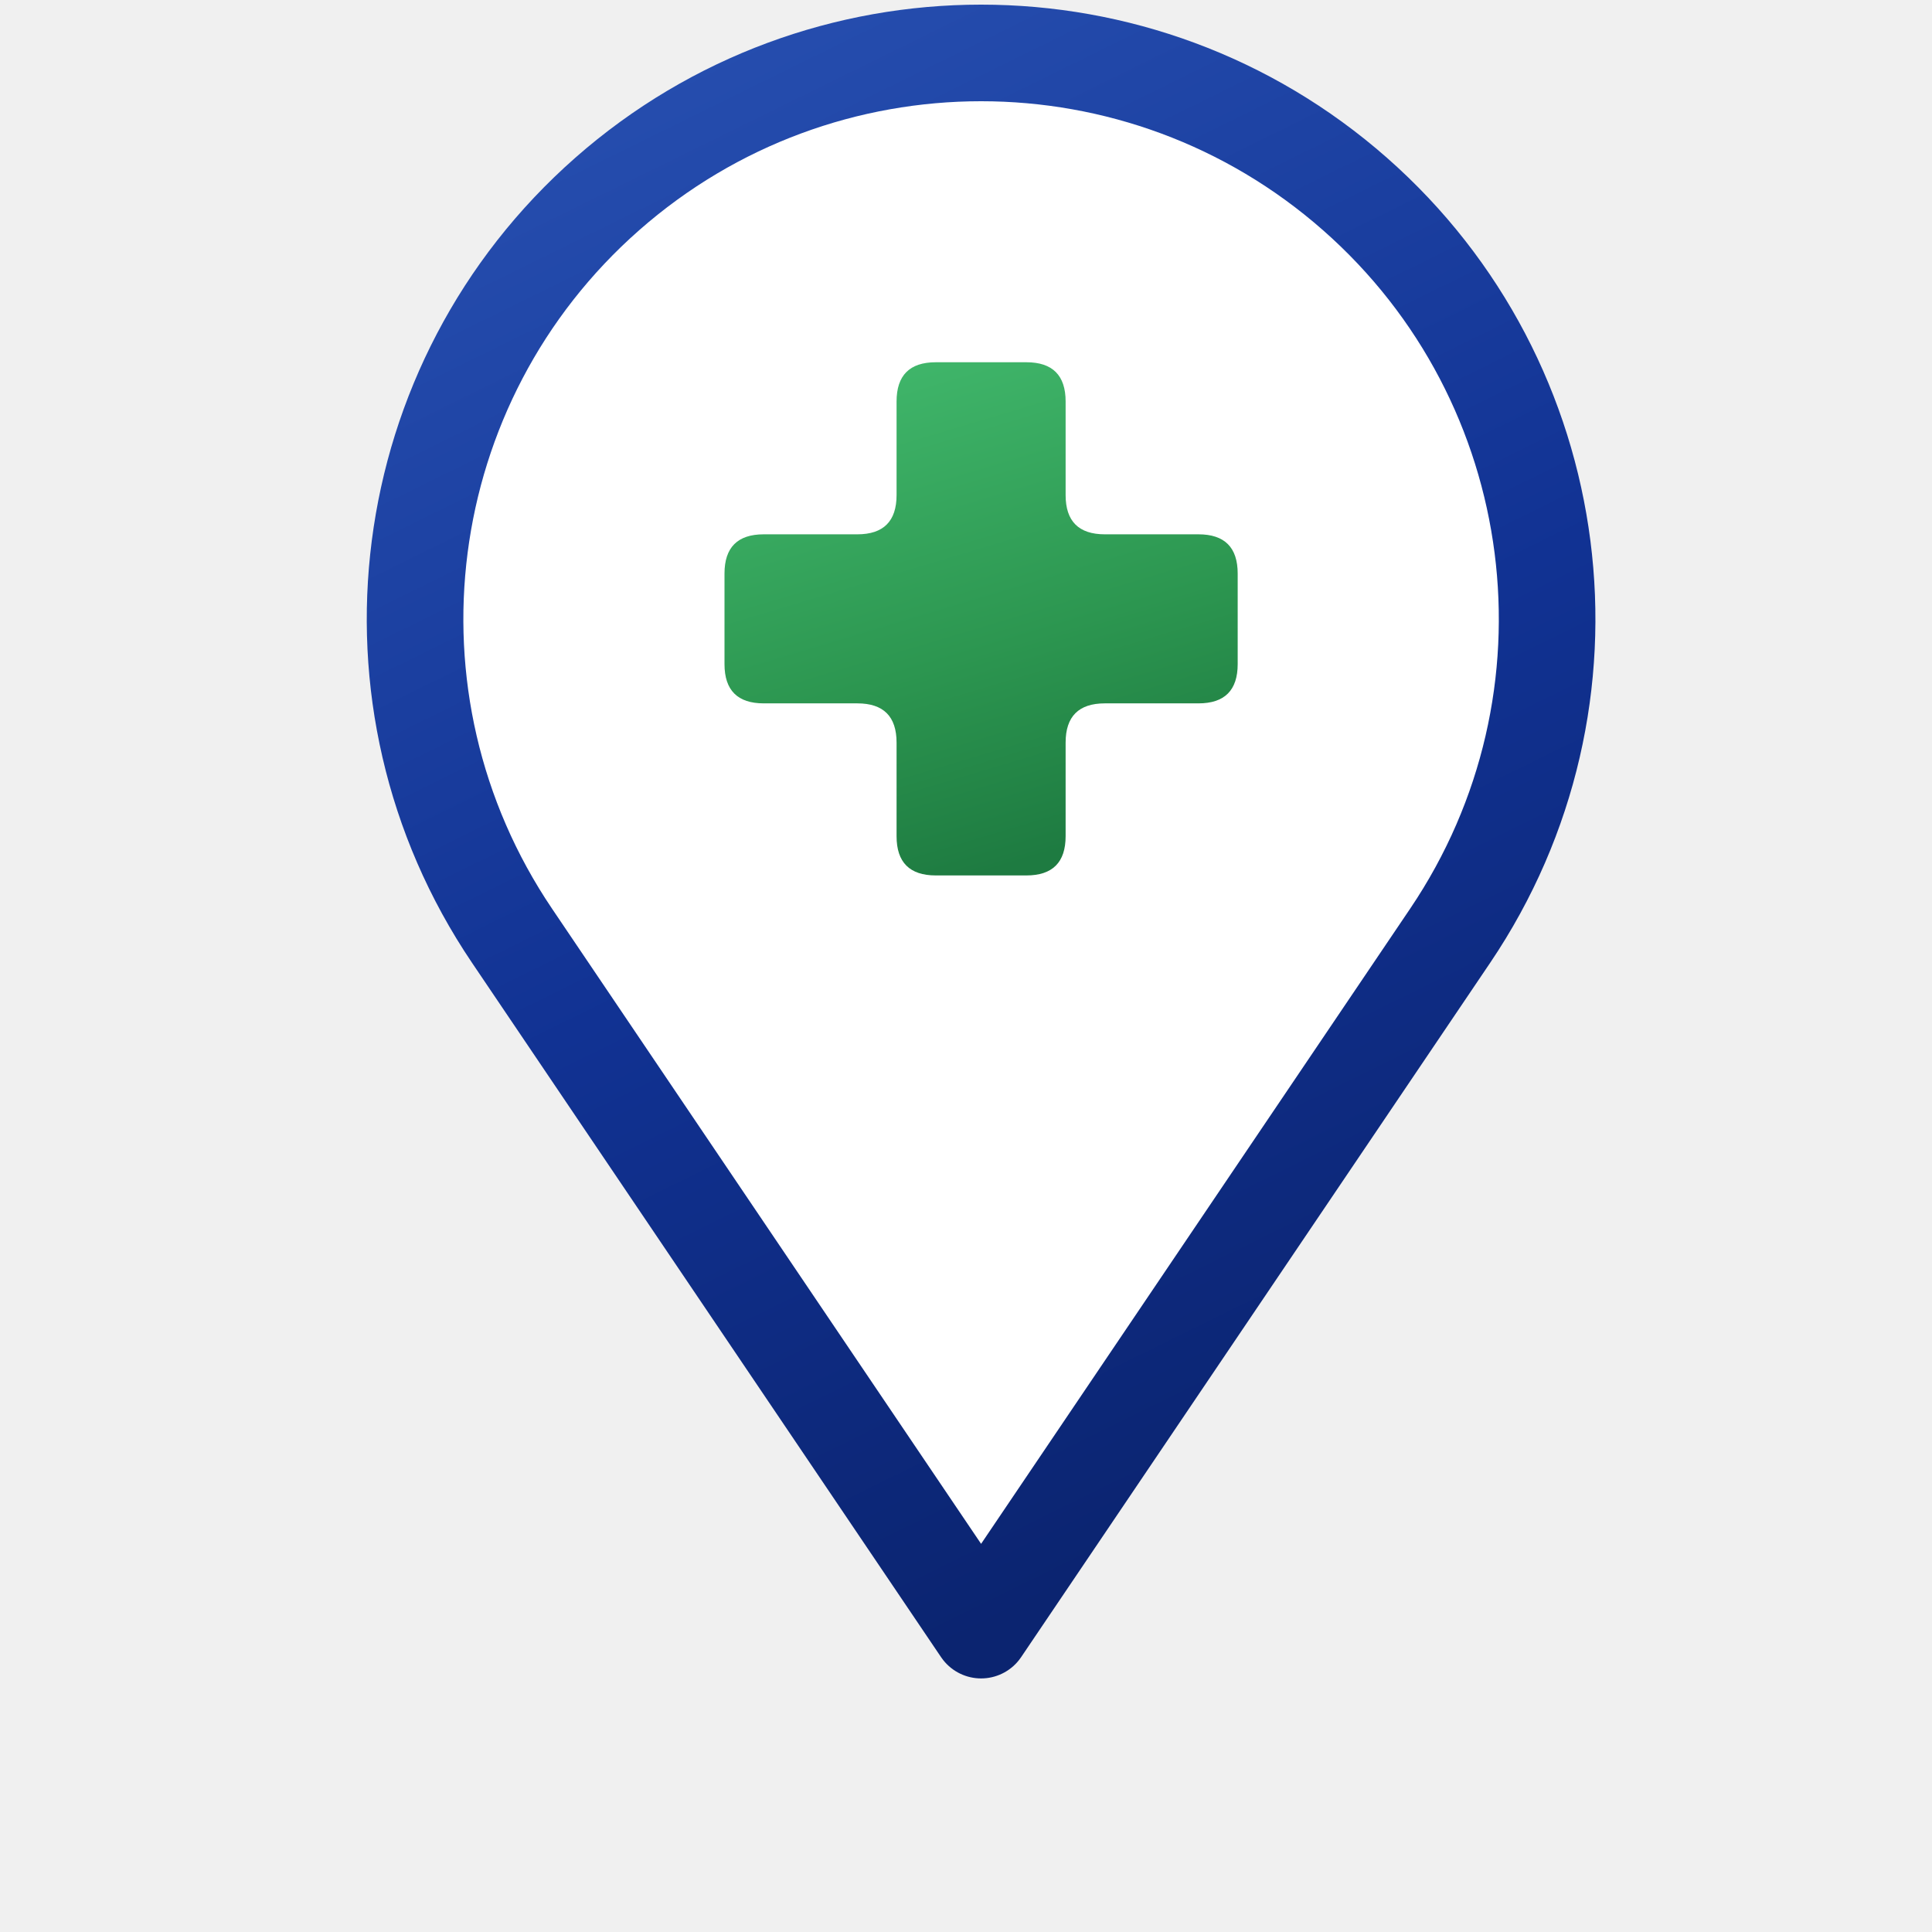
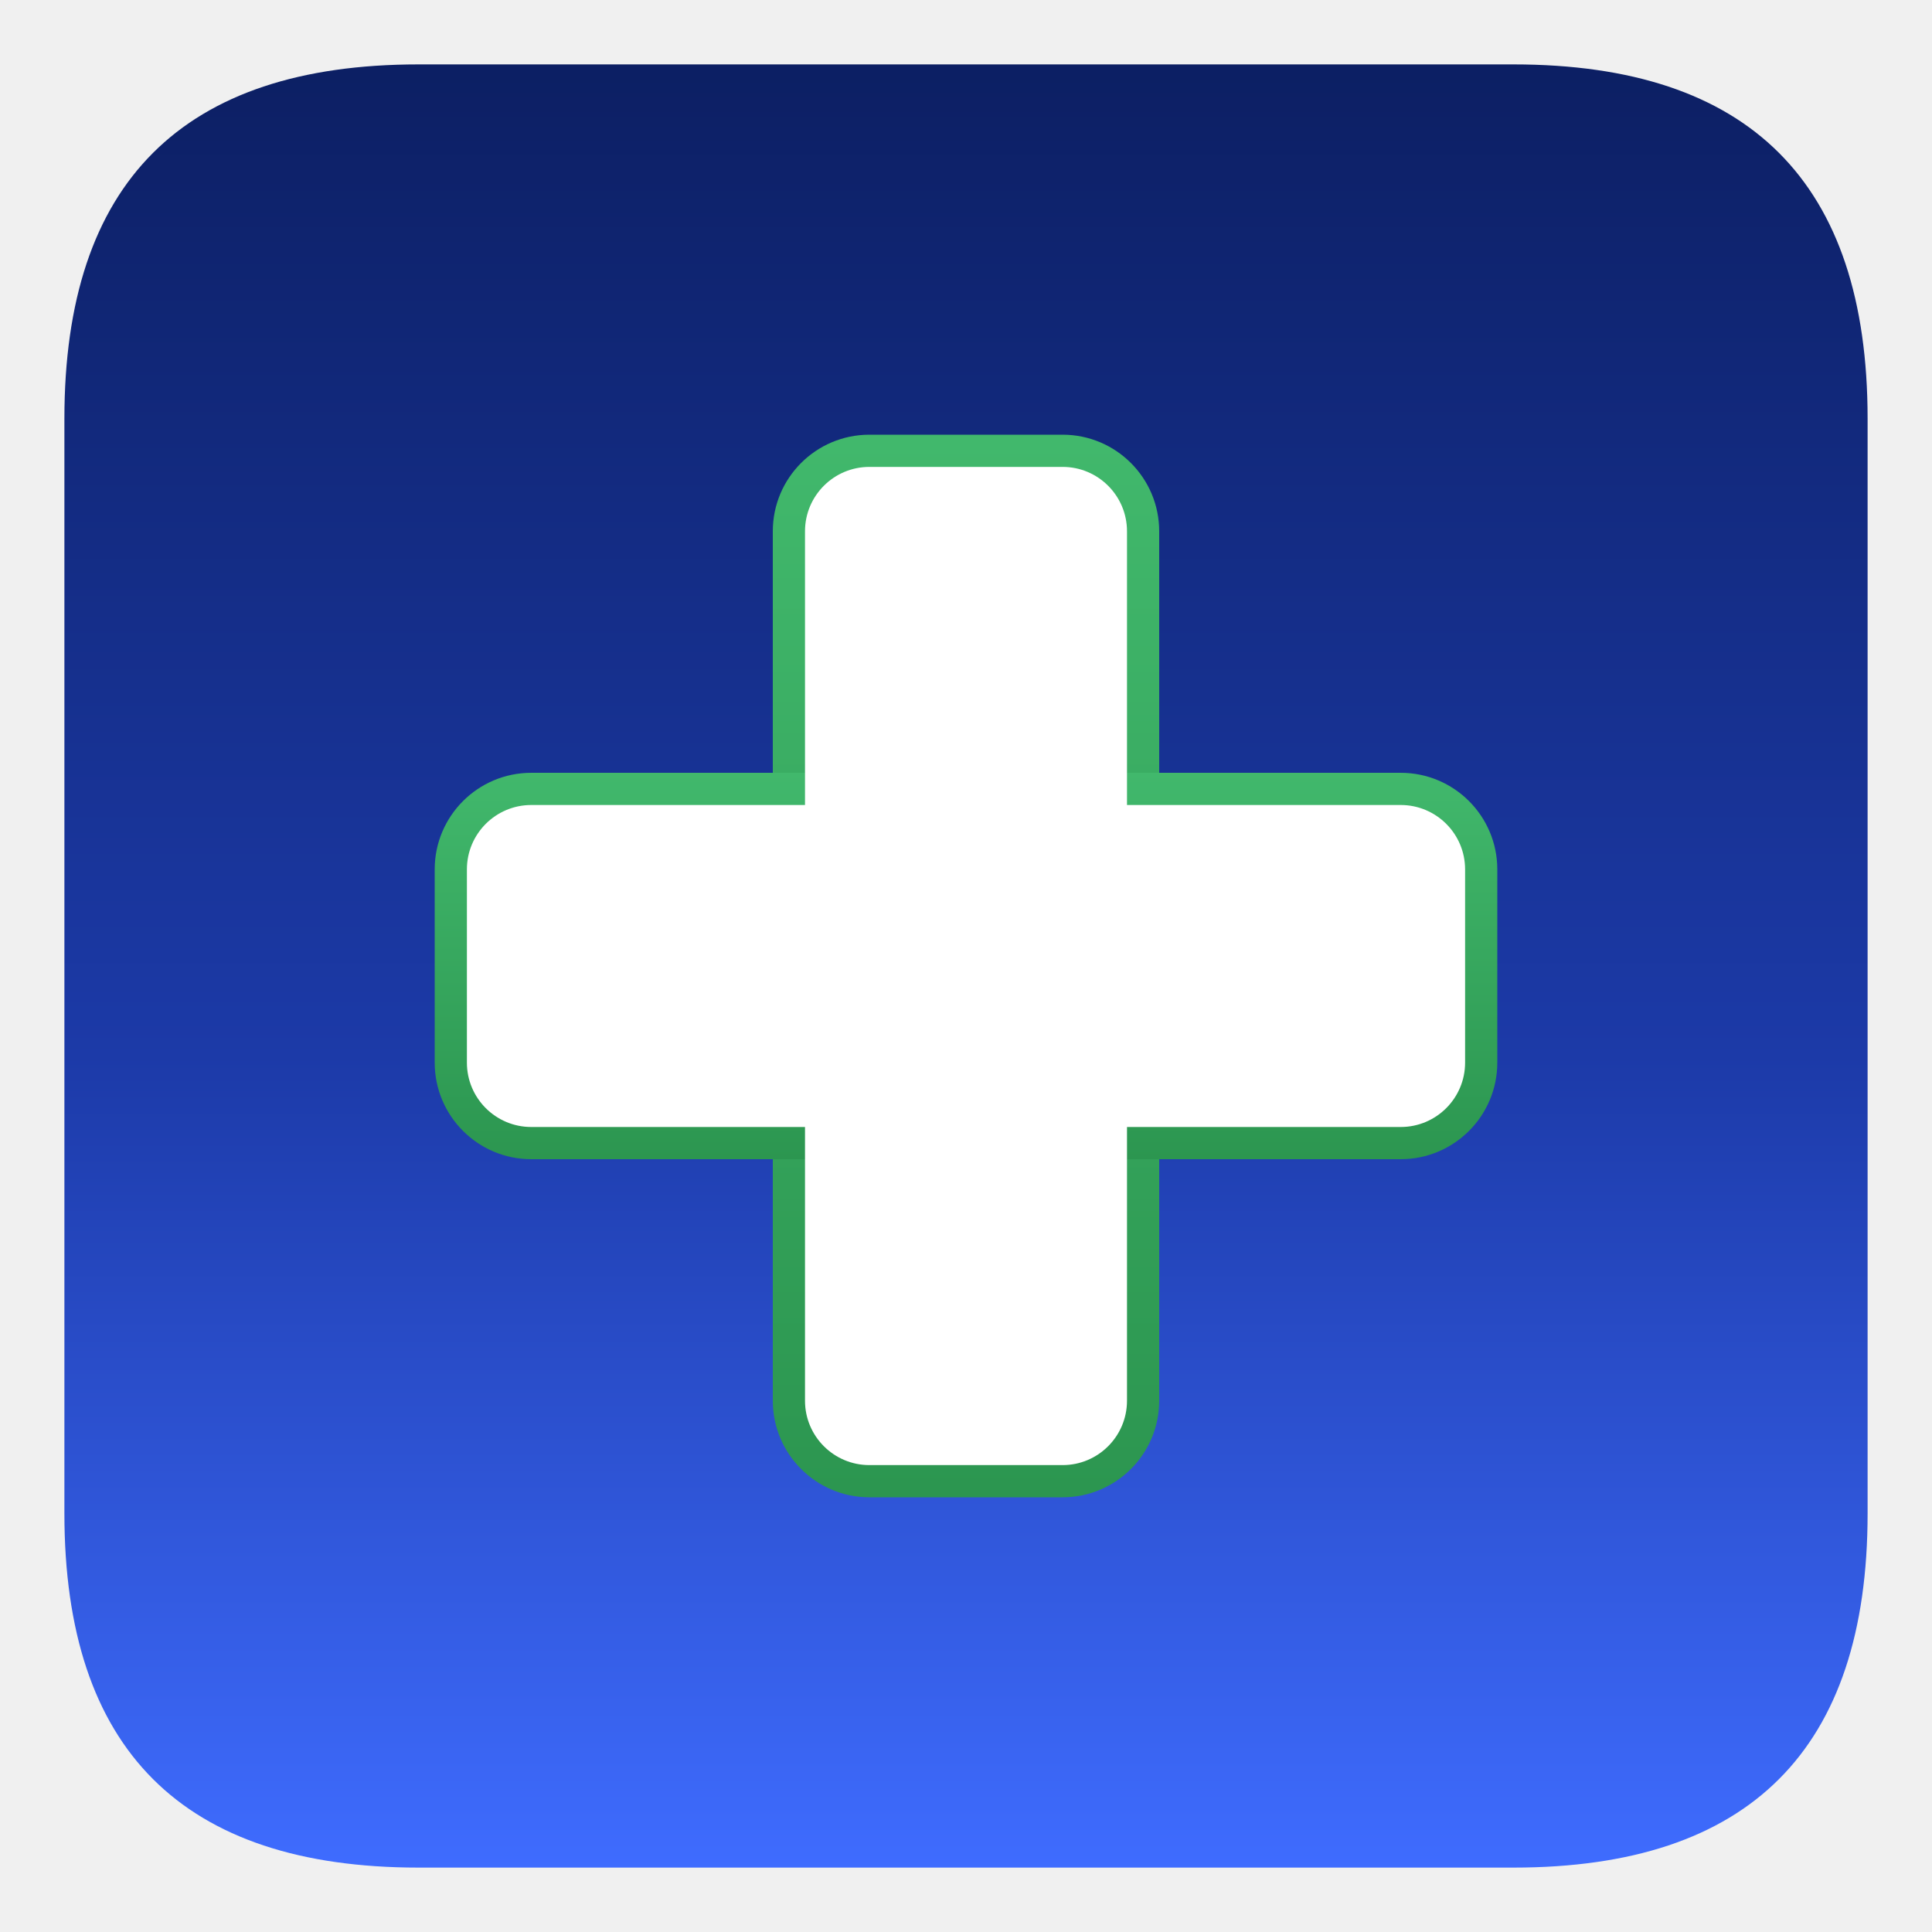
- <svg xmlns="http://www.w3.org/2000/svg" width="64" height="64" viewBox="0 0 64 64" fill="none">
+ <svg xmlns="http://www.w3.org/2000/svg" viewBox="0 0 120 120" fill="none">
  <defs>
-     <linearGradient id="pin" x1="0.15" y1="0" x2="0.5" y2="1">
-       <stop offset="0%" stop-color="#274FB0" />
-       <stop offset="55%" stop-color="#113293" />
-       <stop offset="100%" stop-color="#0B2470" />
+     <linearGradient id="g_fav" x1="0.5" y1="0" x2="0.5" y2="1">
+       <stop offset="0%" stop-color="#0c1f63" />
+       <stop offset="55%" stop-color="#1c3aa8" />
+       <stop offset="100%" stop-color="#3f6cff" />
    </linearGradient>
-     <linearGradient id="field" x1="0" y1="0" x2="0" y2="1">
-       <stop offset="0%" stop-color="#FFFFFF" />
-       <stop offset="100%" stop-color="#EAF0FA" />
+     <linearGradient id="cr_fav" x1="0.5" y1="0" x2="0.5" y2="1">
+       <stop offset="0%" stop-color="#41B86C" />
+       <stop offset="100%" stop-color="#2C9650" />
    </linearGradient>
-     <linearGradient id="cr" x1="0.2" y1="0" x2="0.5" y2="1">
-       <stop offset="0%" stop-color="#41B86C" />
-       <stop offset="60%" stop-color="#2C9650" />
-       <stop offset="100%" stop-color="#1E7B41" />
-     </linearGradient>
-     <linearGradient id="sheen" x1="0" y1="0" x2="0" y2="1">
-       <stop offset="0%" stop-color="#FFFFFF" stop-opacity="0.5" />
-       <stop offset="45%" stop-color="#FFFFFF" stop-opacity="0" />
-     </linearGradient>
-     <radialGradient id="halo" cx="0.5" cy="0.5" r="0.5">
-       <stop offset="60%" stop-color="#2C9650" stop-opacity="0.0" />
-       <stop offset="100%" stop-color="#2C9650" stop-opacity="0.10" />
-     </radialGradient>
-     <filter id="sh" x="-80%" y="-80%" width="260%" height="320%">
-       <feGaussianBlur in="SourceGraphic" stdDeviation="3.6" />
-     </filter>
  </defs>
-   <g transform="translate(2.5,-4) scale(0.5)">
-     <path d="M 60.00 116.00 L 28.92 69.99 A 37.50 37.50 0 1 1 91.08 69.99 Z" fill="#FFFFFF" />
-     <path d="M 60.00 116.00 L 28.92 69.99 A 37.50 37.50 0 1 1 91.08 69.99 Z" fill="none" stroke="url(#pin)" stroke-width="6.4" stroke-linejoin="round" stroke-linecap="round" />
-     <path d="M 54.40 34.60 Q 54.40 32.00 57.00 32.00 L 63.00 32.00 Q 65.60 32.00 65.60 34.60 L 65.60 40.80 Q 65.60 43.40 68.20 43.40 L 74.40 43.40 Q 77.00 43.40 77.00 46.00 L 77.00 52.00 Q 77.00 54.60 74.40 54.60 L 68.20 54.60 Q 65.60 54.60 65.60 57.20 L 65.60 63.40 Q 65.60 66.00 63.00 66.00 L 57.00 66.00 Q 54.40 66.00 54.40 63.40 L 54.40 57.20 Q 54.40 54.60 51.80 54.60 L 45.60 54.60 Q 43.00 54.60 43.00 52.00 L 43.00 46.00 Q 43.00 43.40 45.60 43.40 L 51.80 43.40 Q 54.40 43.40 54.40 40.80 Z" fill="url(#cr)" />
+   <path d="M26 4 L94 4 Q116 4 116 26 L116 94 Q116 116 94 116 L26 116 Q4 116 4 94 L4 26 Q4 4 26 4 Z" fill="url(#g_fav)" />
+   <g fill="url(#cr_fav)">
+     <rect x="48" y="27" width="24" height="66" rx="6" />
+     <rect x="27" y="48" width="66" height="24" rx="6" />
+   </g>
+   <g fill="#ffffff">
+     <rect x="50" y="29" width="20" height="62" rx="4" />
+     <rect x="29" y="50" width="62" height="20" rx="4" />
  </g>
</svg>
